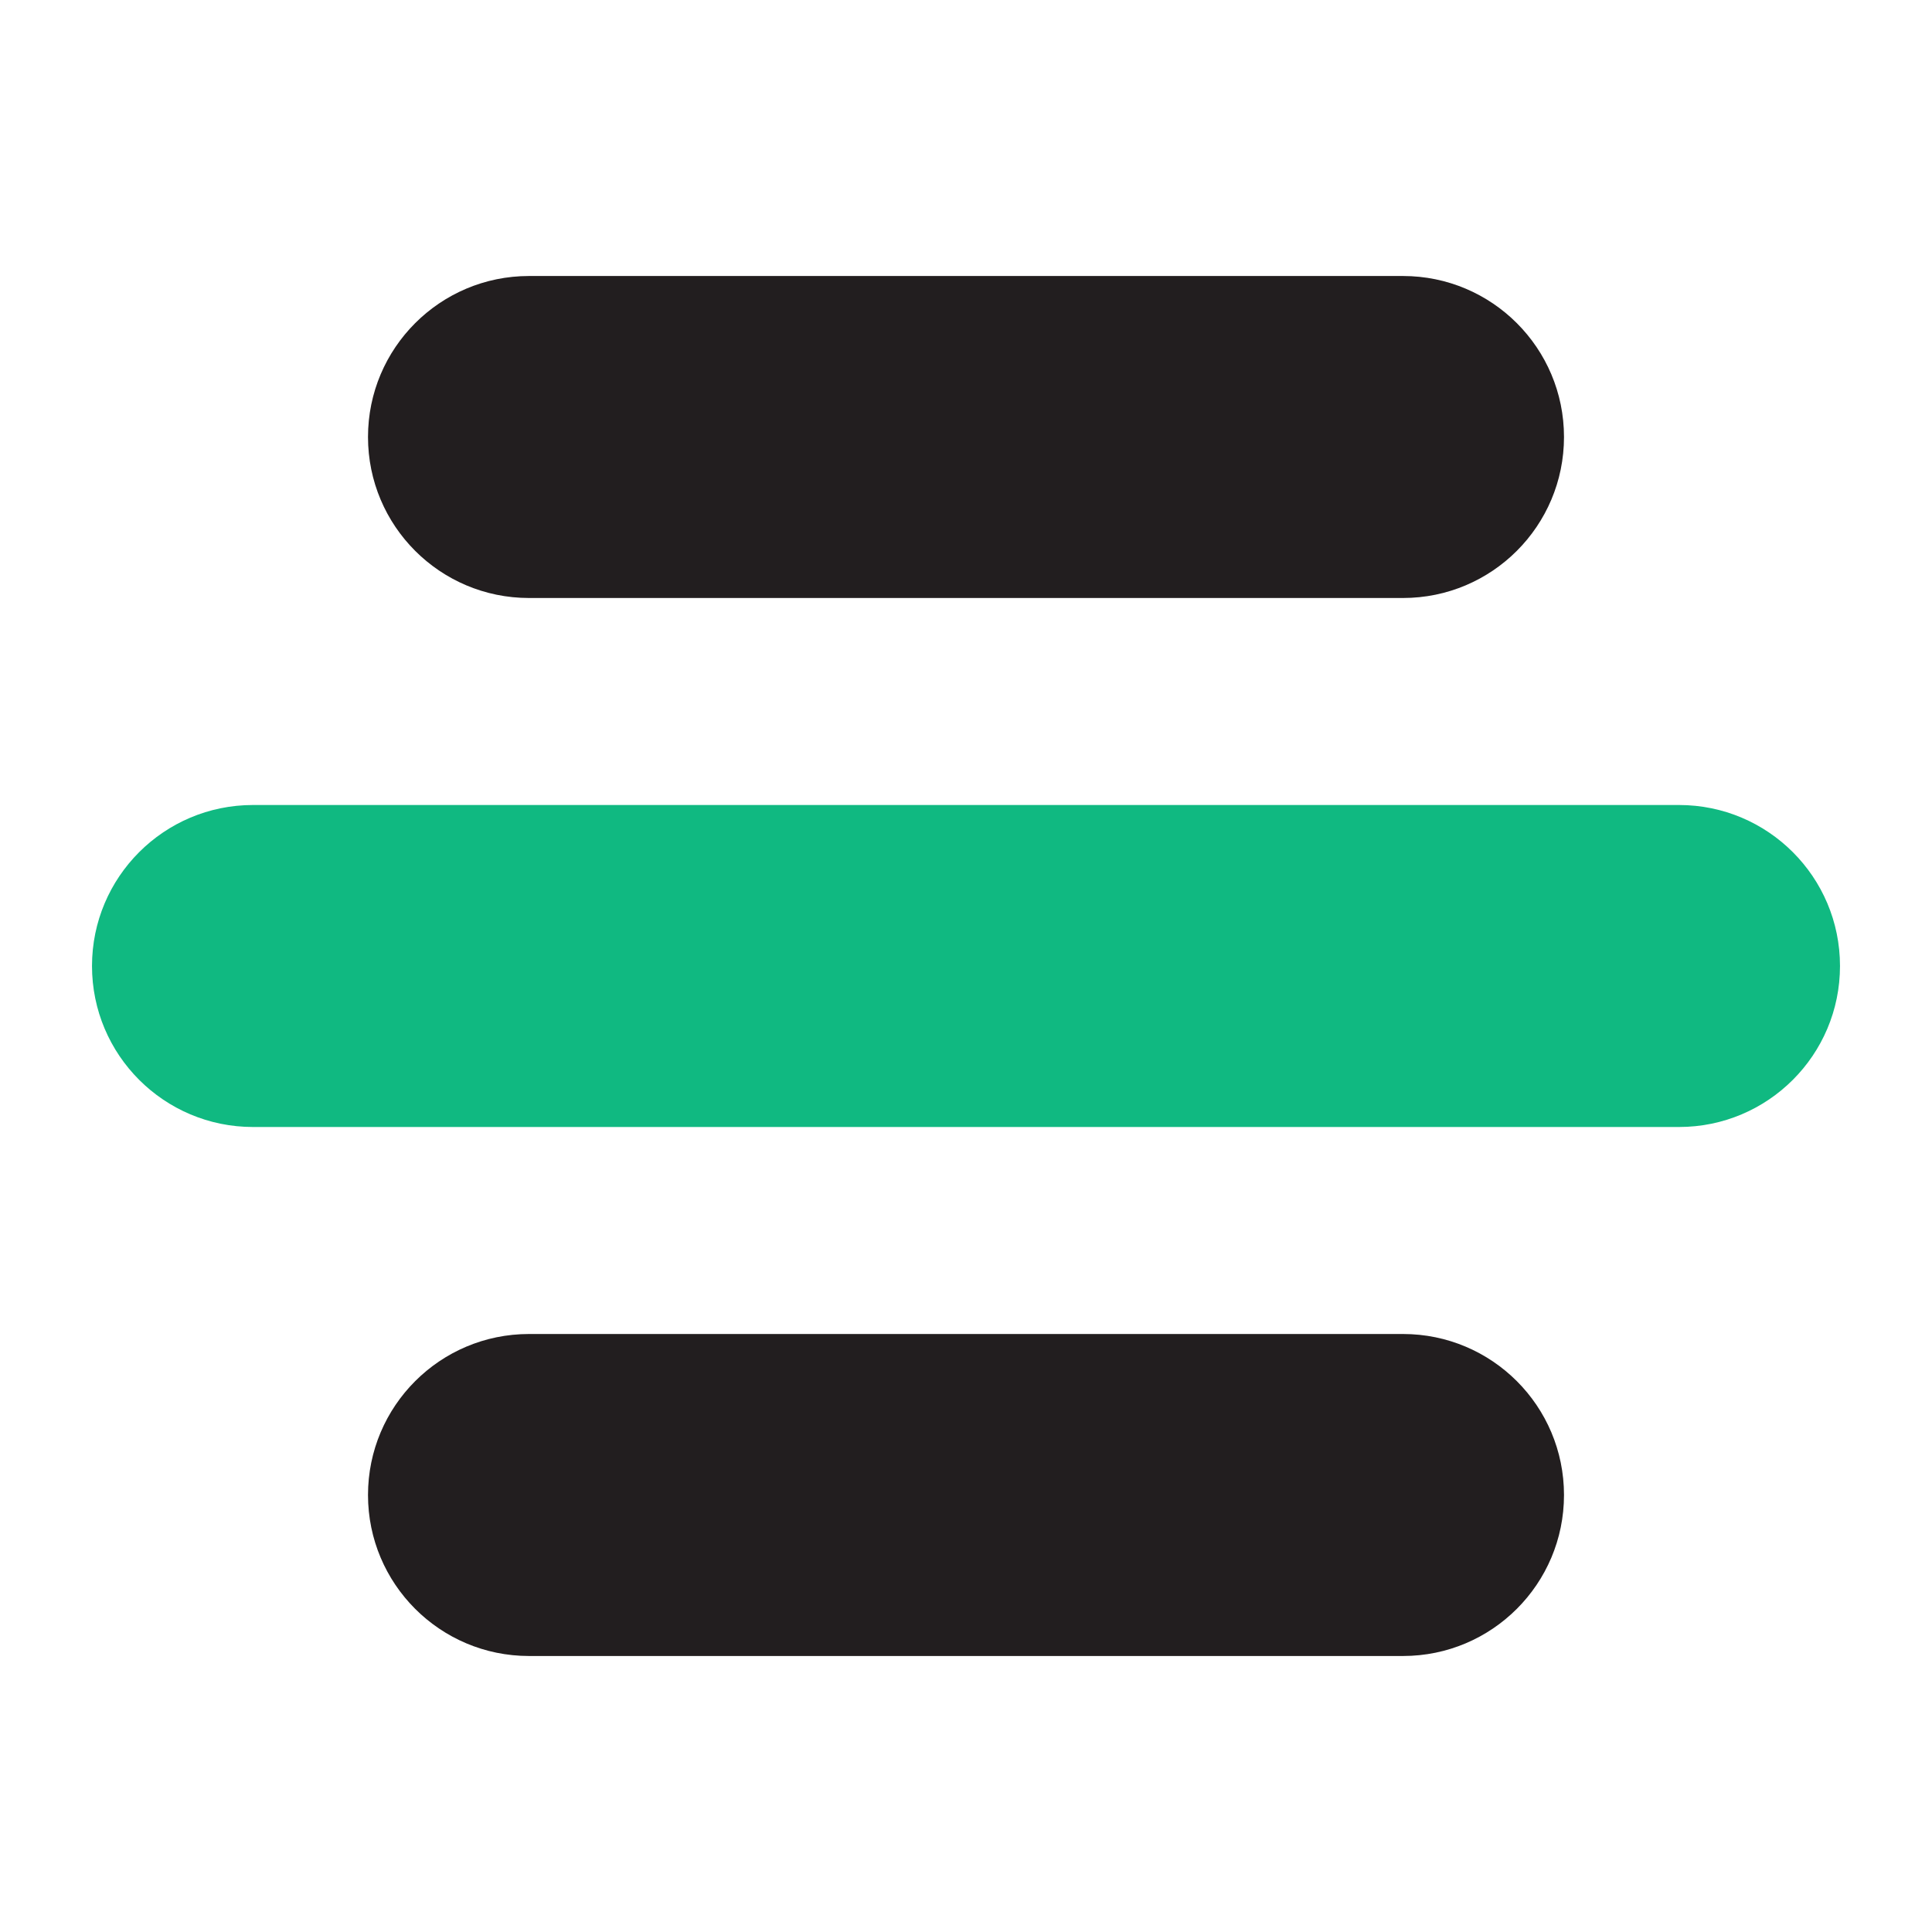
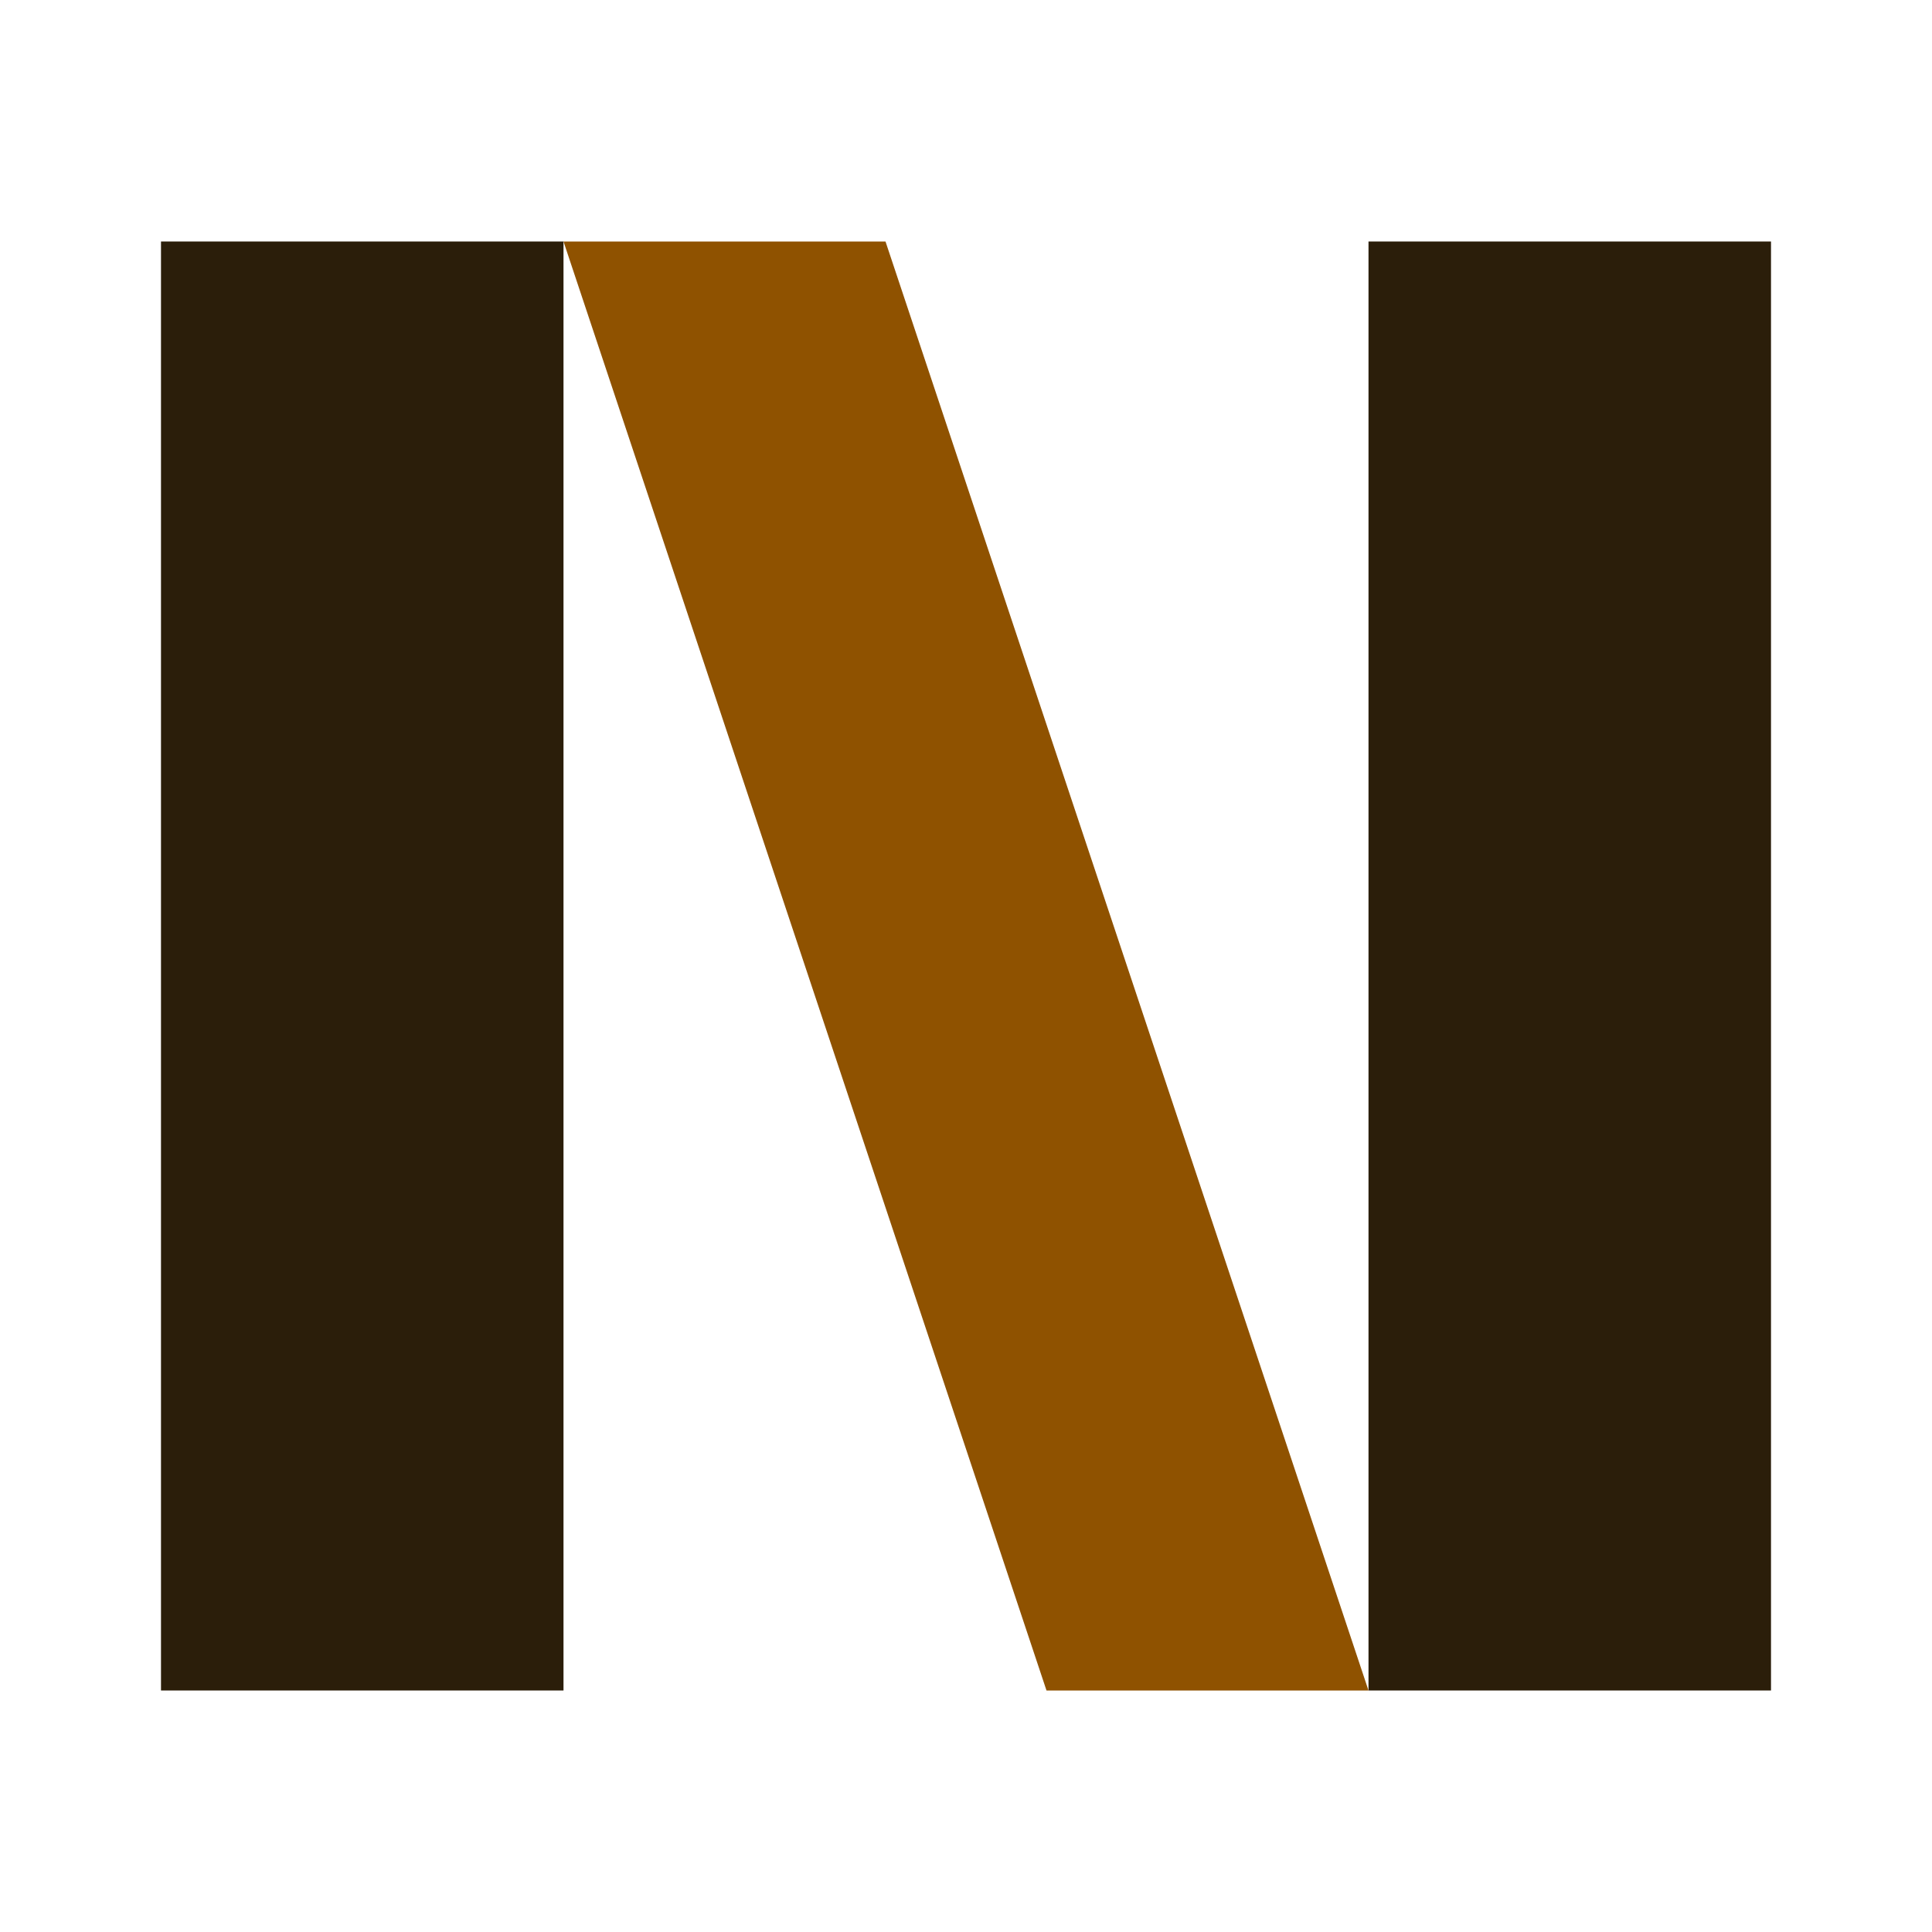
- <svg xmlns="http://www.w3.org/2000/svg" width="32" height="32" viewBox="3 3 42 42">
-   <style>@media (prefers-color-scheme: dark) {.i { fill: #eef1f3; } .a { fill: #34d399; }}</style>
-   <rect class="i" x="11" y="9" width="26" height="7" rx="3.5" fill="#221e1f" />
-   <rect class="a" x="5" y="20.5" width="38" height="7" rx="3.5" fill="#10b981" />
-   <rect class="i" x="11" y="32" width="26" height="7" rx="3.5" fill="#221e1f" />
+ <svg xmlns="http://www.w3.org/2000/svg" width="32" height="32" viewBox="0 0 48 48">
+   <style>@media (prefers-color-scheme: dark) {.i { fill: #ffe7c2; } .a { fill: #ffb000; }}</style>
+   <rect class="i" x="4" y="6" width="10" height="36" fill="#2b1e0a" />
+   <rect class="i" x="34" y="6" width="10" height="36" fill="#2b1e0a" />
+   <polygon class="a" points="14,6 22,6 34,42 26,42" fill="#8f5200" />
</svg>
